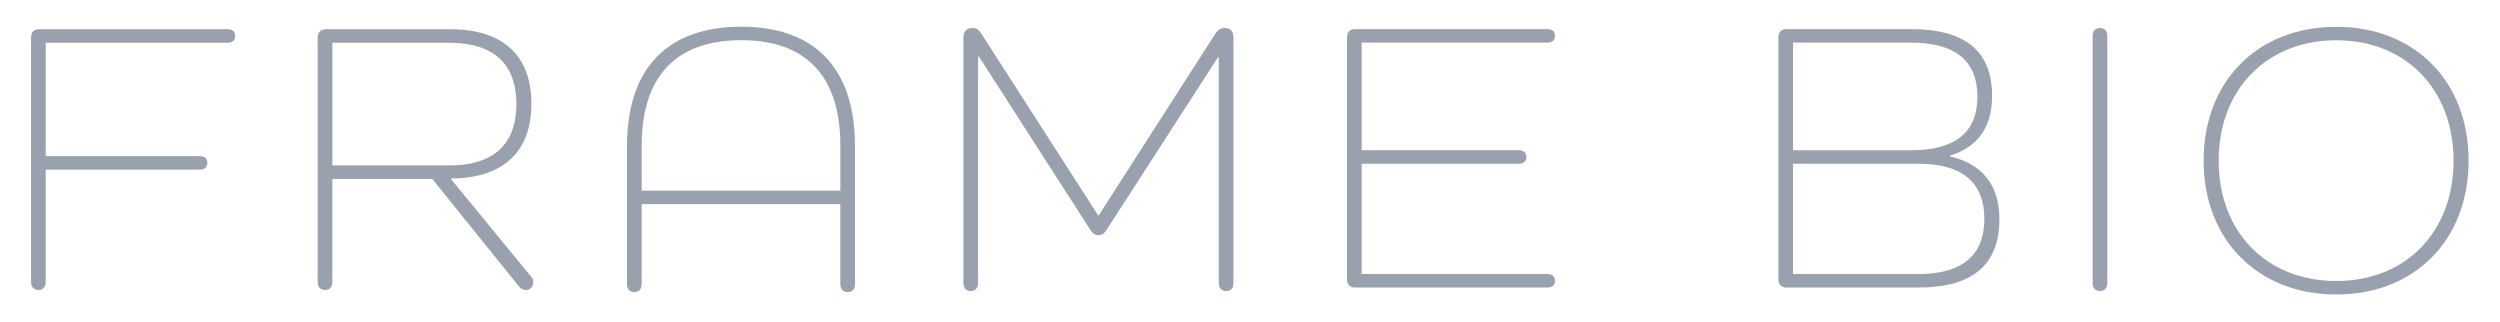
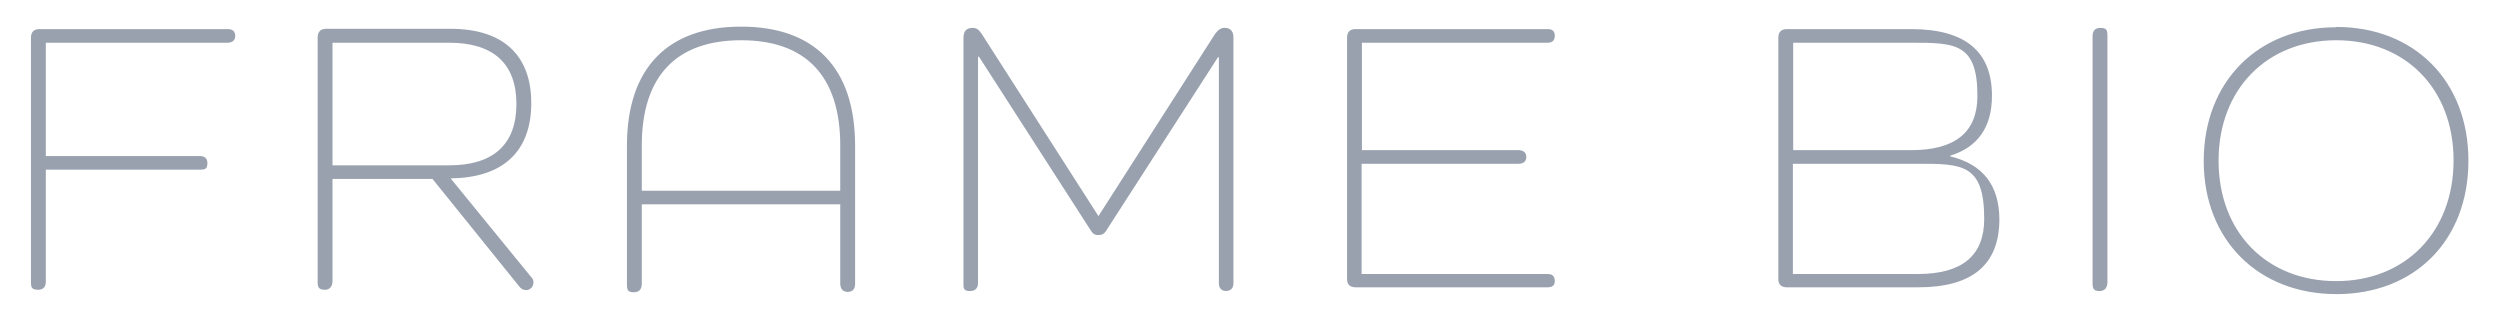
- <svg xmlns="http://www.w3.org/2000/svg" viewBox="0 0 807.49 103.78">
-   <defs>
-     <style>
-       .bls-1 {
-         fill: none;
-       }
-       .bls-2 {
-         fill: none;
-       }
-       .bls-3 {
-         fill: #99a1af;
-       }
-       .bls-4 {
-         clip-path: url(#clippathmainhorizontal);
-       }
-     </style>
-     <clipPath id="clippathmainhorizontal">
-       <rect class="bls-1" width="807.49" height="103.78" />
-     </clipPath>
-   </defs>
-   <g id="Layer_1-2">
-     <g>
-       <path class="bls-2" d="M0,15.66v71.93c0,8.97,5.24,14.51,13.76,14.51s13.76-5.54,13.76-14.51v-21.98h34.09c8.23,0,13.31-4.79,13.31-12.57s-5.08-12.56-13.31-12.56H27.52v-14.36h45.16c8.23,0,13.31-4.78,13.31-12.57s-5.09-12.56-13.31-12.56H14.66C5.53,1.01,0,6.54,0,15.66" />
-       <path class="bls-2" d="M92.95,15.66v71.93c0,8.97,5.23,14.51,13.75,14.51s13.76-5.54,13.76-14.51v-19.59h15.7l20.04,27.22c3.59,4.94,7.48,6.88,12.11,6.88,8.07,0,13.61-5.39,13.61-13.76,0-3.44-1.2-6.73-4.04-10.17l-13.01-16v-.3c10.61-4.93,16.15-14.5,16.15-28.86,0-21.09-12.41-32-35.59-32h-37.84c-9.12,0-14.65,5.53-14.65,14.66M152.92,34.81c0,5.68-3.74,9.27-10.62,9.27h-21.83v-17.94h21.83c6.88,0,10.62,3.14,10.62,8.68" />
-       <path class="bls-2" d="M191.78,48.49v40.08c0,8.98,5.09,14.36,13.46,14.36s13.46-5.38,13.46-14.36v-13.6h40.68v13.31c0,9.12,5.24,14.66,13.76,14.66s13.76-5.53,13.76-14.66v-39.78C286.9,17.68,269.55.03,239.34.03s-47.56,17.65-47.56,48.45M259.38,51.63h-40.68v-4.33c0-14.36,7.18-22.13,20.34-22.13s20.33,7.78,20.33,22.13v4.33Z" />
-       <path class="bls-2" d="M297.37,19.66v68.49c0,8.98,5.08,14.36,13.46,14.36s13.46-5.38,13.46-14.36v-41.87h.3l18.1,30.96c2.69,4.49,7.03,7.03,12.12,7.03s9.42-2.54,12.11-7.03l17.49-29.91h.3v40.53c0,9.12,5.24,14.66,13.76,14.66s13.76-5.54,13.76-14.66V19.06c0-10.17-5.68-18.55-16.6-18.55-7.93,0-13.01,3.15-17.35,10.62l-23.18,39.63-22.73-39.19c-4.64-8.07-9.57-11.07-17.8-11.07-11.37,0-17.2,8.68-17.2,19.14" />
-       <path class="bls-2" d="M424.92,15.7v70.89c0,9.12,5.53,14.65,14.65,14.65h59.53c8.22,0,13.31-4.78,13.31-12.56s-5.09-12.56-13.31-12.56h-46.66v-13.31h36.19c8.07,0,12.71-4.49,12.71-11.82s-4.64-11.81-12.71-11.81h-36.19v-13.01h46.66c8.22,0,13.31-4.78,13.31-12.56s-5.09-12.56-13.31-12.56h-59.53c-9.12,0-14.65,5.53-14.65,14.66" />
-       <path class="bls-2" d="M564.34,15.7v70.88c0,9.12,5.54,14.66,14.66,14.66h42.47c23.78,0,34.4-8.83,34.4-28.72,0-10.46-4.78-17.94-14.51-21.98v-.3c7.78-4.34,11.52-11.36,11.52-20.64,0-19.74-10.62-28.56-34.4-28.56h-39.48c-9.12,0-14.66,5.53-14.66,14.66M625.36,32.9c0,4.49-2.84,6.73-8.07,6.73h-25.42v-13.46h25.42c5.23,0,8.07,2.25,8.07,6.73M627.75,69.39c0,4.49-2.84,6.73-8.08,6.73h-27.81v-13.46h27.81c5.23,0,8.08,2.25,8.08,6.73" />
-       <path class="bls-2" d="M664.53,15.18v72.68c0,9.12,5.23,14.66,13.76,14.66s13.76-5.53,13.76-14.66V15.18c0-9.12-5.23-14.66-13.76-14.66s-13.76,5.54-13.76,14.66" />
-       <path class="bls-2" d="M701.61,51.89c0,30.81,21.53,51.89,52.94,51.89s52.94-21.08,52.94-51.89S785.96,0,754.56,0s-52.94,21.08-52.94,51.89M779.38,51.89c0,15.85-10.17,26.77-24.83,26.77s-24.83-10.91-24.83-26.77,10.17-26.77,24.83-26.77,24.83,10.92,24.83,26.77" />
-       <path class="bls-3" d="M73.58,9.44c1.49,0,2.37.75,2.37,2.12,0,1.49-.87,2.24-2.37,2.24H14.77v36.63h49.71c1.62,0,2.49.75,2.49,2.12s-.87,2.24-2.49,2.24H14.77v36.26c0,1.62-.87,2.62-2.37,2.62s-2.37-1-2.37-2.62V12.06c0-1.62.99-2.62,2.62-2.62h60.92Z" />
-       <path class="bls-3" d="M145.11,53.43c14.2,0,21.68-6.73,21.68-19.81s-7.47-19.81-21.68-19.81h-37.75v39.62h37.75ZM171.52,89.31c.5.62.74,1.12.74,1.87,0,1.37-.99,2.49-2.37,2.49-.99,0-1.49-.25-2.24-1.12l-28.03-34.76h-32.27v33.27c0,1.62-.87,2.62-2.37,2.62s-2.37-1-2.37-2.62V12.06c0-1.62,1-2.62,2.62-2.62h40.24c16.95,0,26.17,8.47,26.17,24.05s-9.1,24.04-25.92,24.17v.25l25.79,31.4Z" />
-       <path class="bls-3" d="M271.43,47c0-22.55-11.21-34.02-32.02-34.02s-32.14,11.46-32.14,34.02v14.58h64.16v-14.58ZM276.16,47.12v44.6c0,1.62-.75,2.62-2.37,2.62-1.49,0-2.37-1-2.37-2.62v-25.79h-64.16v25.79c0,1.62-.87,2.62-2.37,2.62s-2.37-1-2.37-2.62v-44.6c0-25.17,13.21-38.5,36.88-38.5s36.75,13.33,36.75,38.5" />
-       <path class="bls-3" d="M398.4,12.15v79.24c0,1.62-.75,2.62-2.37,2.62-1.5,0-2.37-1-2.37-2.62V18.5h-.25l-36.13,55.94c-.62,1-1.37,1.5-2.49,1.5-1,0-1.74-.37-2.49-1.5l-36.13-56.19h-.25v73.13c0,1.62-.87,2.62-2.37,2.62s-2.37-1-2.37-2.62V12.15c0-1.87.99-3.11,2.86-3.11,1.25,0,2,.37,2.87,1.74l37.88,58.93,37.75-58.81c1-1.49,1.99-1.87,3.11-1.87,1.87,0,2.74,1.24,2.74,3.11" />
-       <path class="bls-3" d="M499.87,88.52c1.5,0,2.37.75,2.37,2.24,0,1.37-.87,2.12-2.37,2.12h-62.17c-1.62,0-2.62-1-2.62-2.62V12.02c0-1.62.99-2.62,2.62-2.62h62.17c1.5,0,2.37.75,2.37,2.12,0,1.49-.87,2.24-2.37,2.24h-60.05v34.76h50.83c1.49,0,2.37.87,2.37,2.12,0,1.37-.87,2.24-2.37,2.24h-50.83v35.63h60.05Z" />
-       <path class="bls-3" d="M619.51,88.52c14.2,0,21.43-5.98,21.43-17.82s-7.23-17.82-21.43-17.82h-40.37v35.63h40.37ZM617.27,48.53c14.21,0,21.43-5.73,21.43-17.32s-7.23-17.44-21.43-17.44h-38.12v34.76h38.12ZM629.85,50.52c10.59,2.49,15.95,9.34,15.95,20.31,0,14.7-8.72,22.05-26.16,22.05h-42.61c-1.62,0-2.62-1-2.62-2.62V12.02c0-1.62.99-2.62,2.62-2.62h40.24c17.44,0,26.17,7.1,26.17,21.55,0,10.09-4.61,16.57-13.58,19.31v.25Z" />
-       <path class="bls-3" d="M680.65,11.65v79.74c0,1.62-.87,2.62-2.37,2.62s-2.37-1-2.37-2.62V11.65c0-1.62.87-2.62,2.37-2.62s2.37.99,2.37,2.62" />
-       <path class="bls-3" d="M754.62,90.76c22.42,0,37.87-15.82,37.87-38.87s-15.45-38.88-37.87-38.88-38,15.82-38,38.88,15.45,38.87,38,38.87M754.62,8.66c25.29,0,42.73,17.57,42.73,43.23s-17.45,43.23-42.73,43.23-42.86-17.57-42.86-43.23,17.44-43.23,42.86-43.23" />
-     </g>
-   </g>
+ <svg xmlns="http://www.w3.org/2000/svg" viewBox="0 0 807.5 103.8">
+   <path d="M0 15.7v71.9c0 9 5.2 14.5 13.8 14.5s13.7-5.5 13.7-14.5v-22h34.1C69.8 65.6 75 60.8 75 53s-5-12.5-13.3-12.5h-34V26h45C81 26.1 86 21.3 86 13.5S80.9 1 72.7 1h-58C5.5 1 0 6.5 0 15.7m93 0v71.9c0 9 5.2 14.5 13.7 14.5s13.8-5.5 13.8-14.5V68h15.7l20 27.2c3.6 5 7.5 6.9 12.1 6.9 8 0 13.6-5.4 13.6-13.8q.1-5-4-10.1l-13-16v-.3q16-7.4 16.1-28.9c0-21-12.4-32-35.6-32h-37.8c-9.1 0-14.7 5.5-14.7 14.7m60 19.1c0 5.7-3.7 9.3-10.6 9.3h-21.8V26h21.8c6.9 0 10.6 3.2 10.6 8.7m38.9 13.8v40c0 9 5 14.4 13.4 14.4s13.5-5.4 13.5-14.3V75h40.7v13.3c0 9.1 5.2 14.6 13.7 14.6S287 97.4 287 88.3V48.5C287 17.7 269.7 0 239.4 0s-47.5 17.7-47.5 48.5m67.6 3.1h-40.7v-4.3c0-14.4 7.2-22.1 20.3-22.1s20.4 7.8 20.4 22.1zm37.9-31.9V88c0 9 5 14.4 13.4 14.4S324.3 97 324.3 88V46.3h.3l18 31q4.4 6.8 12.2 7c7.8.2 9.4-2.6 12.1-7l17.5-30h.3V88c0 9 5.3 14.6 13.8 14.6S412.2 97 412.2 88V19c0-10.2-5.6-18.6-16.6-18.6-7.9 0-13 3.2-17.3 10.6L355 50.8l-22.7-39.2C327.7 3.5 322.8.5 314.6.5c-11.4 0-17.2 8.7-17.2 19.1M425 15.7v70.9c0 9.1 5.5 14.6 14.6 14.6H499c8.2 0 13.3-4.7 13.3-12.5s-5-12.6-13.3-12.6h-46.7V62.8h36.2c8.1 0 12.7-4.5 12.7-11.8s-4.6-11.8-12.7-11.8h-36.2v-13H499c8.2 0 13.3-4.8 13.3-12.6s-5-12.5-13.3-12.5h-59.5c-9.2 0-14.7 5.5-14.7 14.6m139.5 0v70.9c0 9.1 5.6 14.6 14.7 14.6h42.5c23.8 0 34.4-8.8 34.4-28.7a22 22 0 0 0-14.5-22v-.3a22 22 0 0 0 11.5-20.6C652.9 9.9 642.3 1 618.5 1H579c-9.1 0-14.7 5.6-14.7 14.7m61 17.2q-.1 6.7-8 6.7h-25.4V26.2h25.4q7.9 0 8 6.7m2.5 36.5q-.1 6.7-8.1 6.7h-27.8V62.7h27.8q7.9 0 8 6.7m36.8-54.2v72.7c0 9 5.3 14.6 13.8 14.6S692 97 692 88V15.2C692 6 686.8.5 678.3.5s-13.8 5.6-13.8 14.7m37.1 36.7c0 30.8 21.5 51.9 53 51.9s52.9-21.1 52.9-52S786 0 754.5 0s-52.9 21-52.9 51.9m77.8 0c0 15.8-10.2 26.8-24.8 26.8s-24.9-11-24.9-26.8S740 25 754.5 25s24.9 11 24.9 26.8" style="fill:none" />
+   <path d="M73.6 9.4q2.3 0 2.4 2.2-.1 2.1-2.4 2.2H14.8v36.6h49.7q2.4 0 2.5 2.2c0 2.1-.9 2.2-2.5 2.2H14.8V91q0 2.5-2.4 2.6c-2.4 0-2.4-1-2.4-2.7V12q.1-2.5 2.6-2.6zm71.5 44c14.2 0 21.7-6.7 21.7-19.8s-7.5-19.8-21.7-19.8h-37.7v39.6zm26.4 36q.8.7.8 1.8c0 1.4-1 2.5-2.4 2.5q-1.3 0-2.2-1.2l-28-34.7h-32.3V91q-.2 2.5-2.4 2.6c-2.2 0-2.4-1-2.4-2.6V12q.1-2.6 2.6-2.7h40.3c17 0 26.1 8.5 26.1 24s-9 24.1-25.9 24.3v.2zM271.4 47c0-22.5-11.2-34-32-34s-32.1 11.4-32.1 34v14.6h64.1zm4.8.1v44.6q0 2.5-2.4 2.6-2.3-.1-2.4-2.6V66h-64.1v25.8q-.1 2.5-2.4 2.6c-2.3.1-2.4-1-2.4-2.6V47.1c0-25.2 13.2-38.5 36.9-38.5s36.8 13.3 36.8 38.5m122.2-34.9v79.2q0 2.5-2.4 2.6-2.3-.1-2.3-2.6V18.5h-.3l-36.1 56q-.9 1.5-2.5 1.4-1.5.2-2.5-1.5l-36.1-56.1h-.3v73q0 2.6-2.4 2.7c-2.4.1-2.3-1-2.3-2.6V12.2q0-3.1 2.8-3.2c1.3 0 2 .4 3 1.8l37.8 59 37.7-58.9q1.5-2 3.1-1.9c2 0 2.8 1.3 2.8 3.1m101.5 76.4q2.3 0 2.3 2.3 0 2-2.3 2h-62.2q-2.5-.1-2.6-2.5V12q.1-2.5 2.6-2.6h62.2q2.3 0 2.3 2.1 0 2.3-2.3 2.3h-60v34.7h50.8q2.2.2 2.3 2.1 0 2.2-2.4 2.3h-50.8v35.6zm119.6 0q21.4 0 21.4-17.8c0-17.8-7.2-17.8-21.4-17.8h-40.4v35.6zm-2.2-40q21.3 0 21.4-17.3c.1-17.3-7.2-17.4-21.4-17.4h-38.1v34.7zm12.6 2q15.8 3.8 15.9 20.3 0 22-26.2 22H577q-2.5-.1-2.6-2.5V12q.1-2.5 2.6-2.6h40.3q26.1 0 26.1 21.5 0 15.2-13.5 19.4zm50.8-38.8v79.7q-.2 2.5-2.4 2.6c-2.2.1-2.4-1-2.4-2.6V11.7q0-2.6 2.4-2.7c2.4 0 2.4 1 2.4 2.7m73.9 79.1c22.4 0 37.9-15.9 37.9-39S777 13 754.6 13s-38 15.8-38 38.9 15.5 38.9 38 38.9m0-82.1c25.3 0 42.7 17.5 42.7 43.2S780 95 754.7 95s-42.9-17.5-42.9-43 17.4-43.2 42.8-43.2" style="fill:#99a1af" />
</svg>
